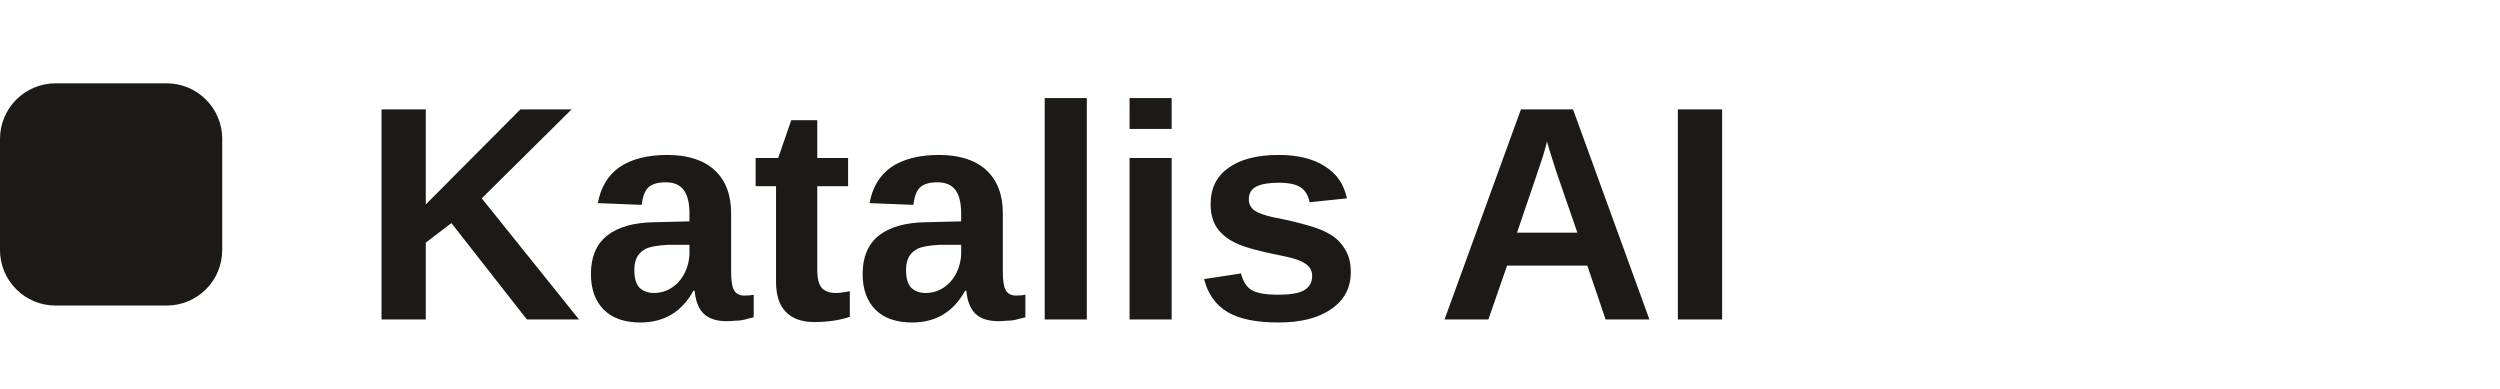
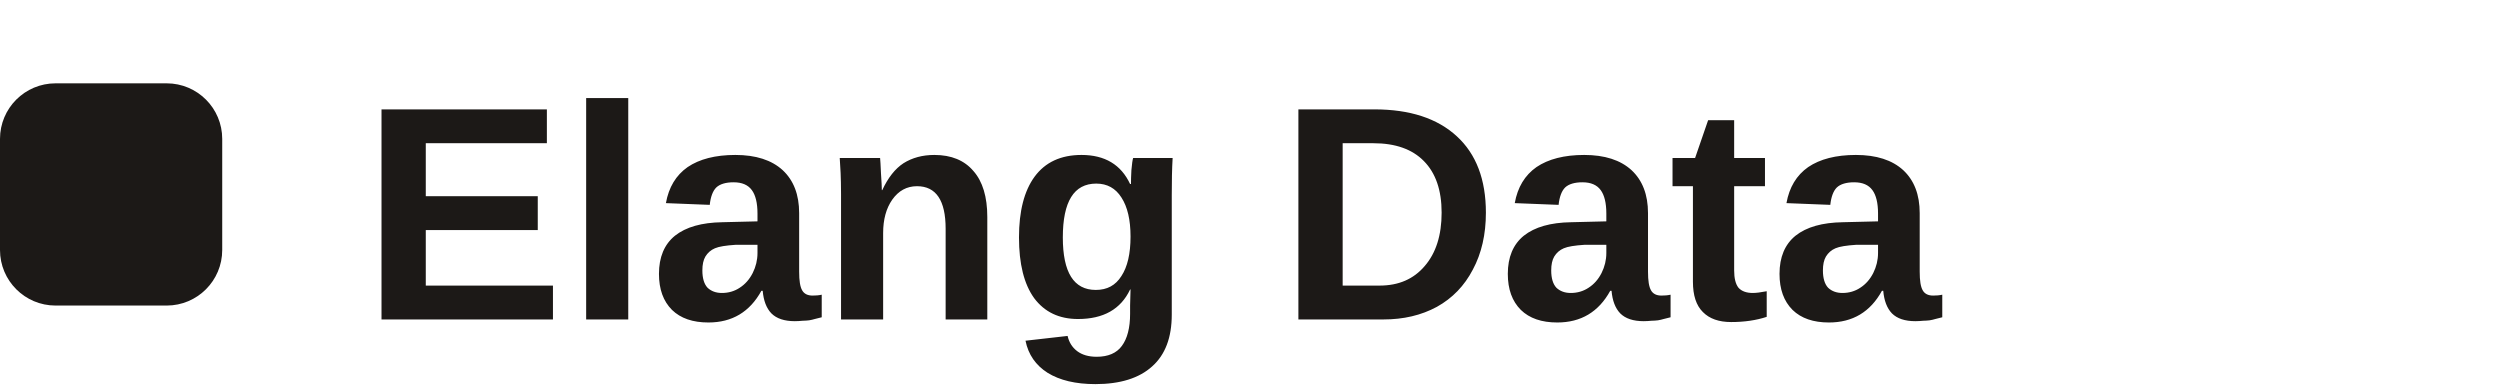
<svg xmlns="http://www.w3.org/2000/svg" width="90" height="14" viewBox="0 0 90 14">
  <rect x="0" y="3" width="8" height="8" rx="2" fill="#1C1917" />
-   <text x="13" y="11.5" font-family="Switzer, Arial, Helvetica, sans-serif" font-size="11" font-weight="600" fill="#1C1917">Katalis AI</text>
+   <text x="13" y="11.5" font-family="Switzer, Arial, Helvetica, sans-serif" font-size="11" font-weight="600" fill="#1C1917">Elang Data</text>
</svg>
